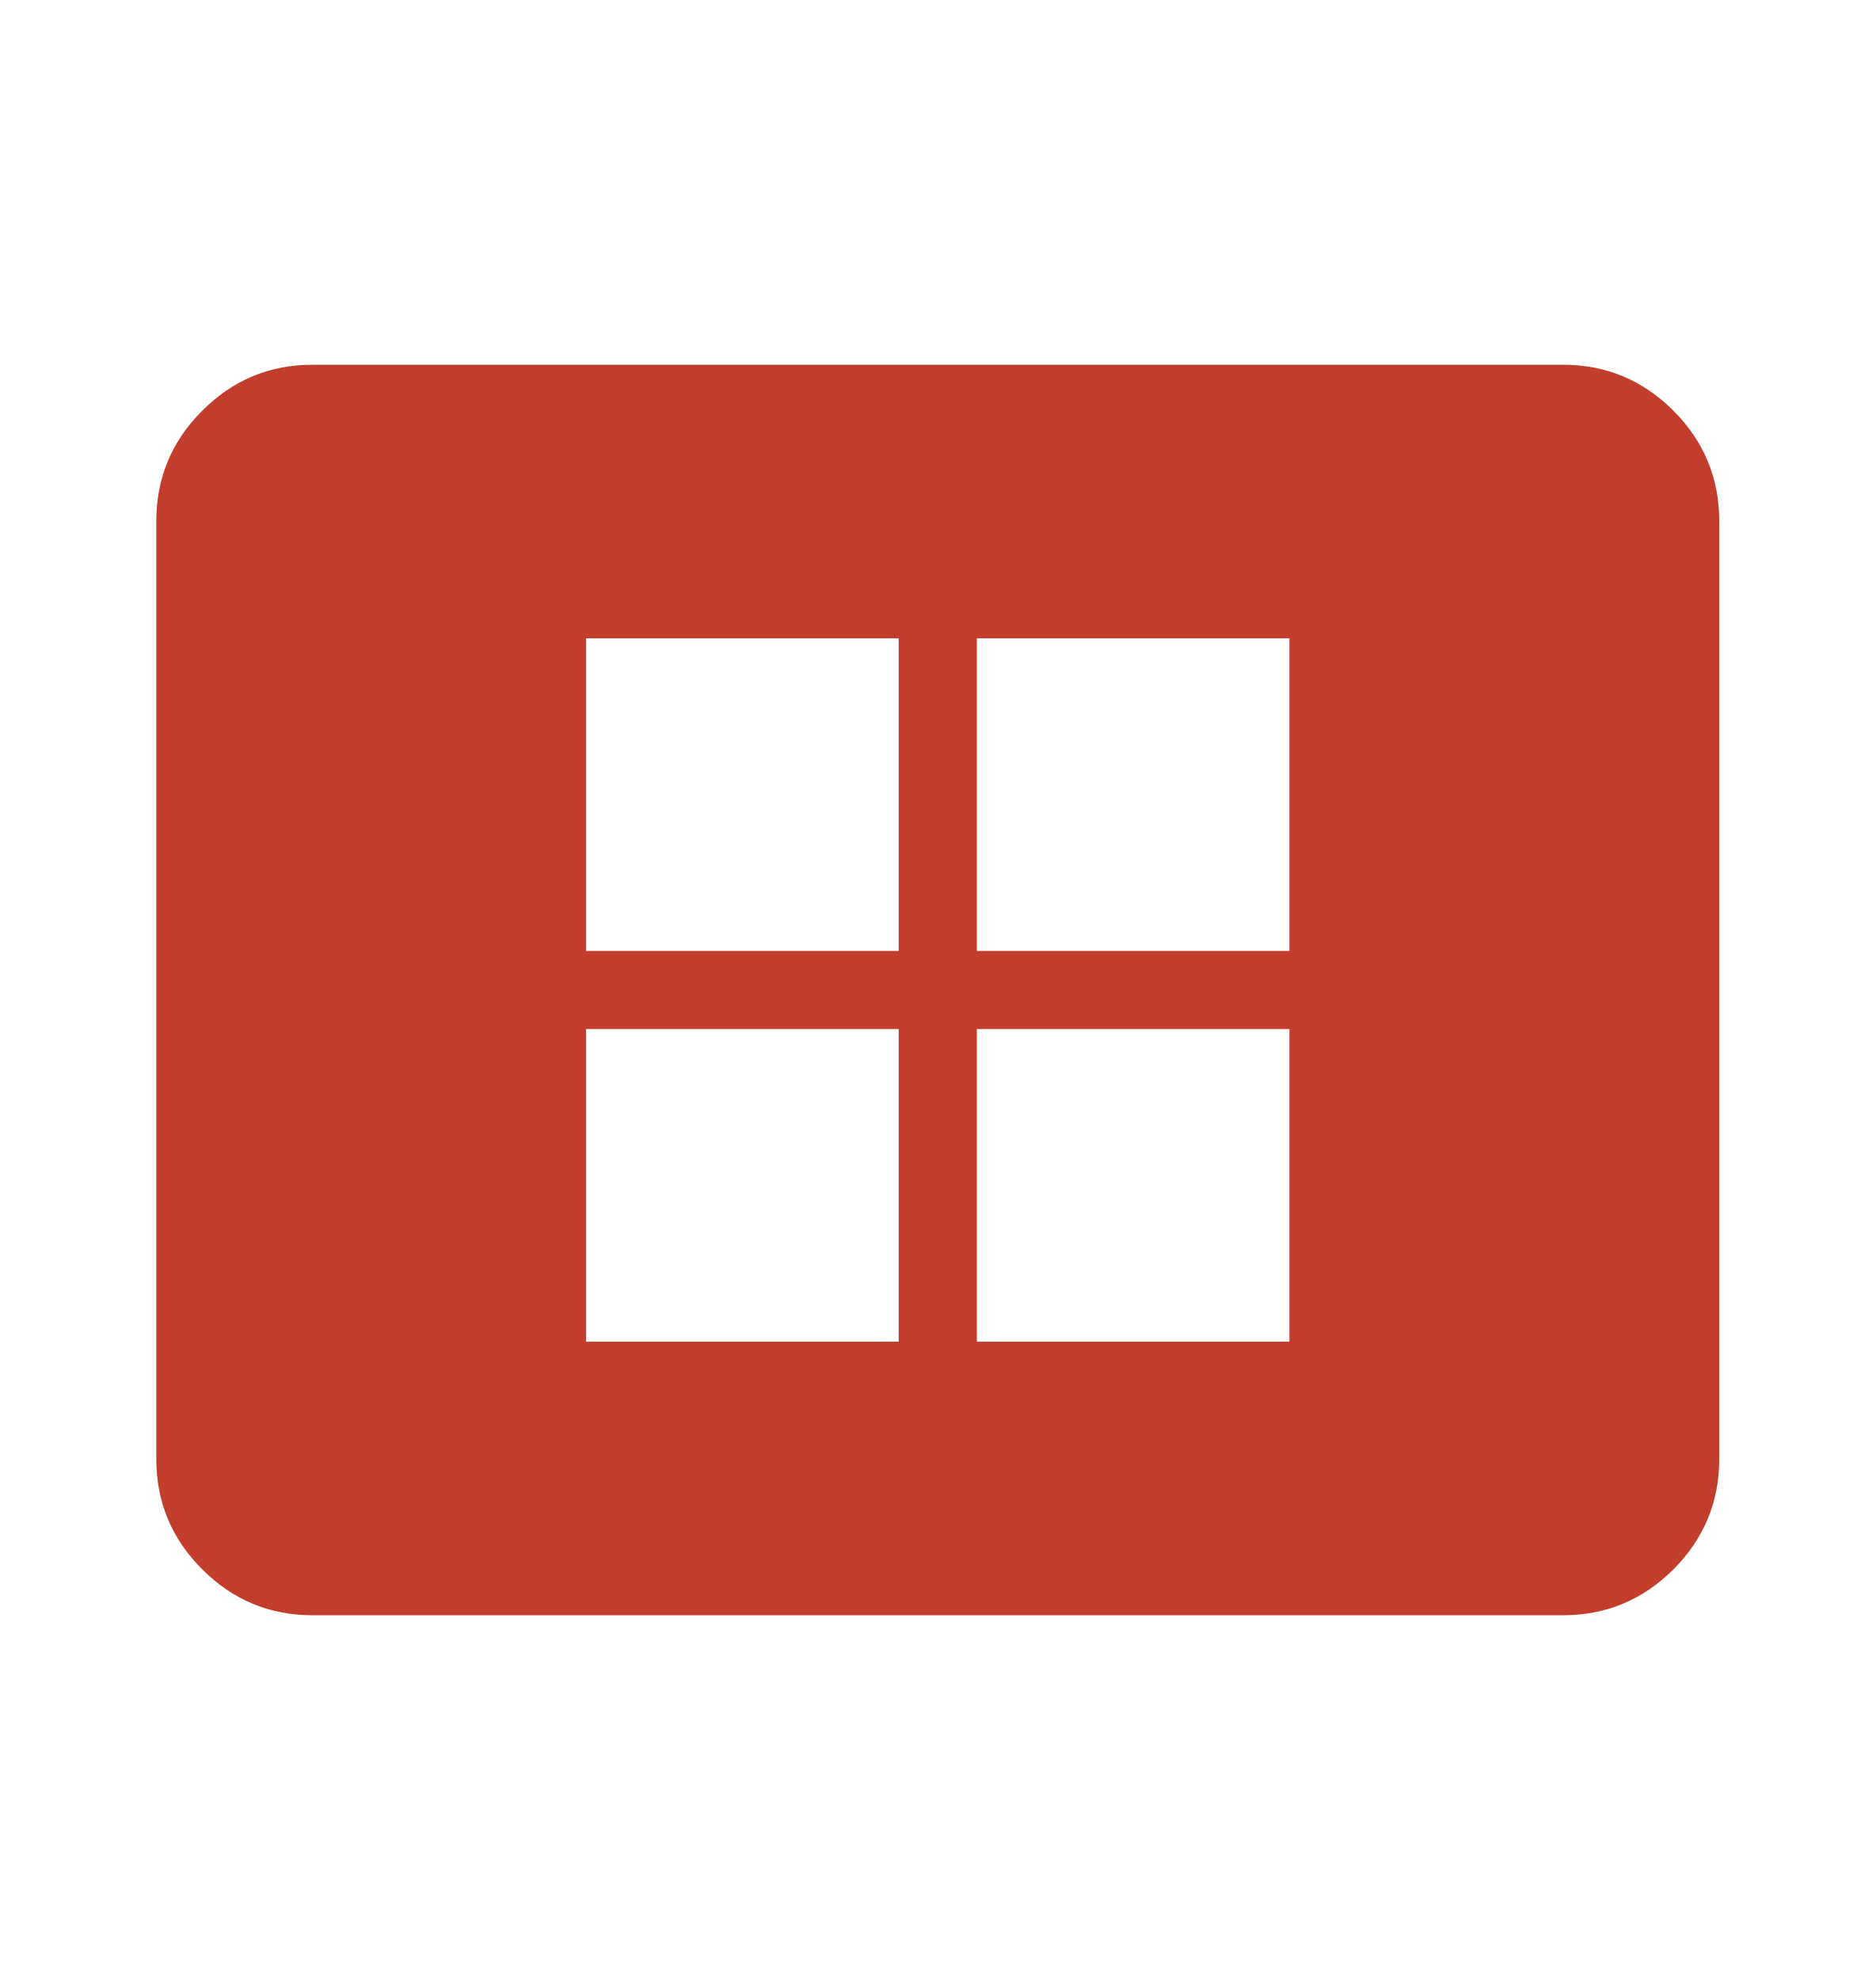
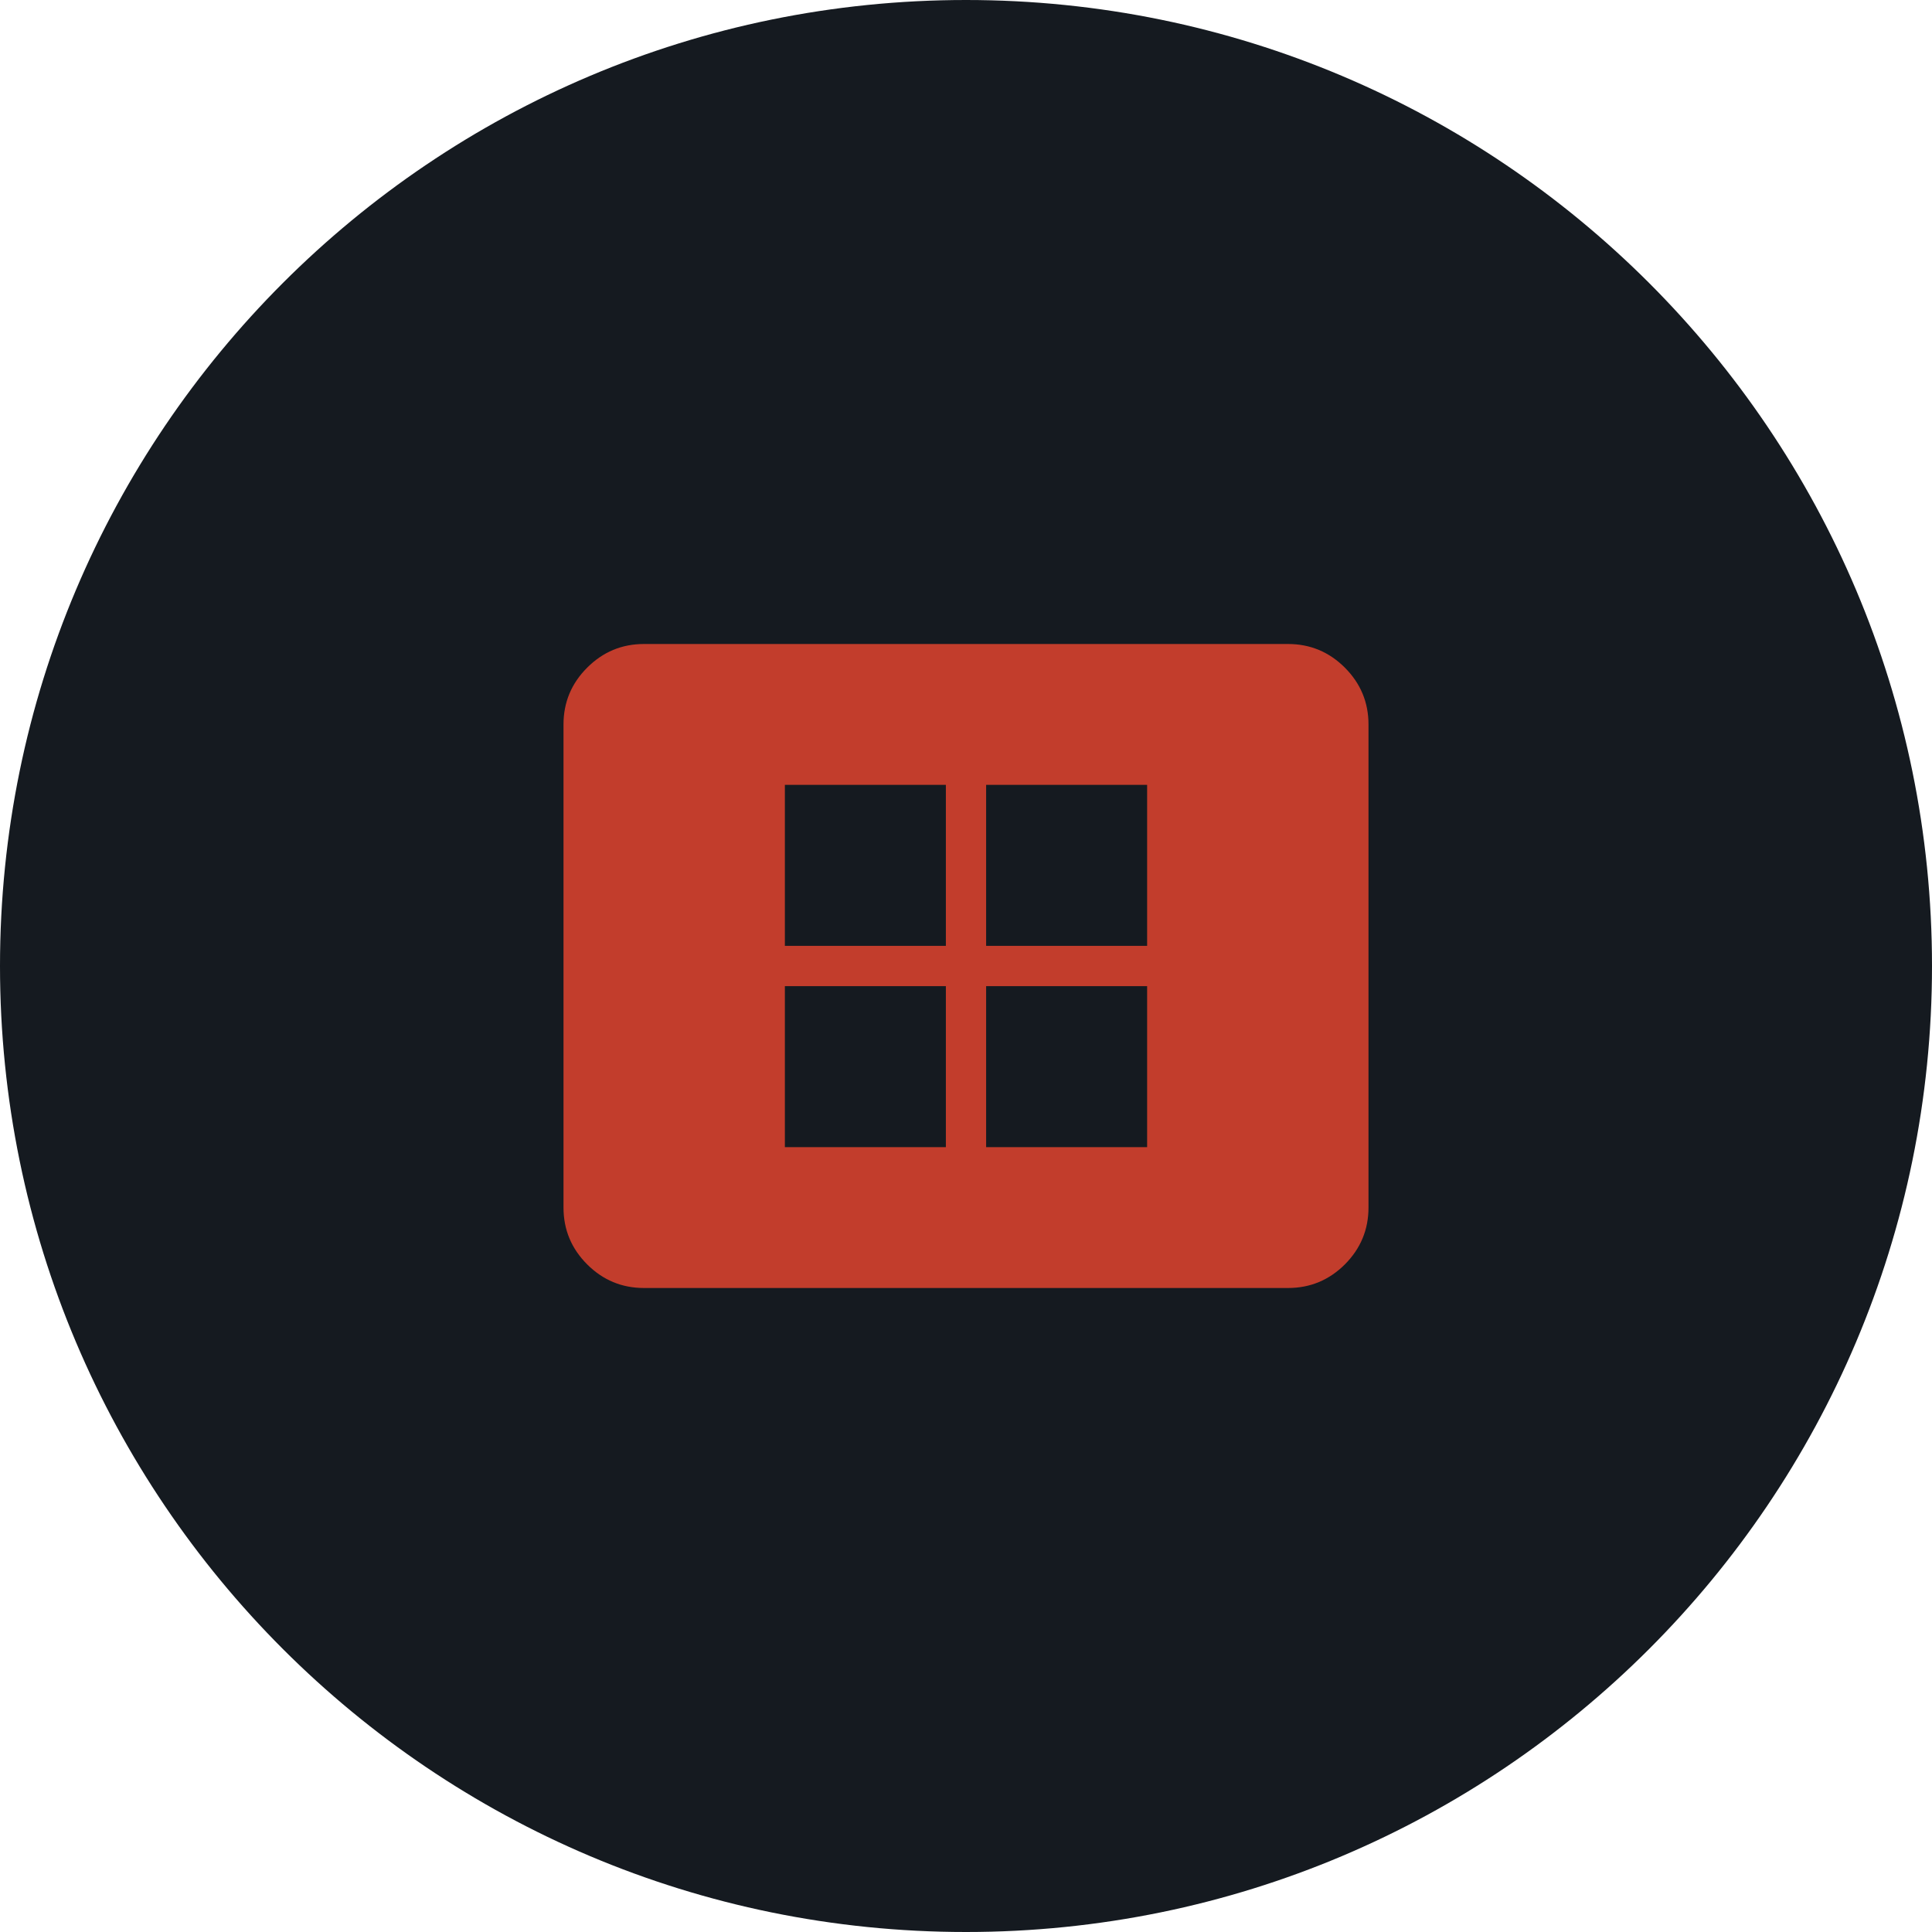
- <svg xmlns="http://www.w3.org/2000/svg" width="36" height="38" viewBox="0 0 36 38" fill="none">
-   <path d="M11.25 25.75H17.25V19.75H11.25V25.75ZM11.25 18.25H17.25V12.25H11.25V18.25ZM18.75 25.75H24.75V19.75H18.75V25.75ZM18.75 18.25H24.75V12.25H18.75V18.25ZM6 31C5.175 31 4.469 30.706 3.882 30.119C3.294 29.532 3 28.825 3 28V10C3 9.175 3.294 8.469 3.882 7.882C4.469 7.294 5.175 7 6 7H30C30.825 7 31.532 7.294 32.12 7.882C32.706 8.469 33 9.175 33 10V28C33 28.825 32.706 29.532 32.12 30.119C31.532 30.706 30.825 31 30 31H6Z" fill="#C23D2C" />
+ <svg xmlns="http://www.w3.org/2000/svg" width="72" height="72" viewBox="0 0 72 72" fill="none">
+   <circle cx="36" cy="36" r="36" fill="#151A20" />
+   <path d="M29.25 42.75H35.25V36.75H29.25V42.75ZM29.25 35.25H35.25V29.25H29.25V35.25ZM36.75 42.75H42.75V36.75H36.75V42.75ZM36.75 35.25H42.75V29.25H36.75V35.25ZM24 48C23.175 48 22.469 47.706 21.882 47.12C21.294 46.532 21 45.825 21 45V27C21 26.175 21.294 25.469 21.882 24.882C22.469 24.294 23.175 24 24 24H48C48.825 24 49.532 24.294 50.12 24.882C50.706 25.469 51 26.175 51 27V45C51 45.825 50.706 46.532 50.12 47.12C49.532 47.706 48.825 48 48 48H24Z" fill="#C23D2C" />
</svg>
